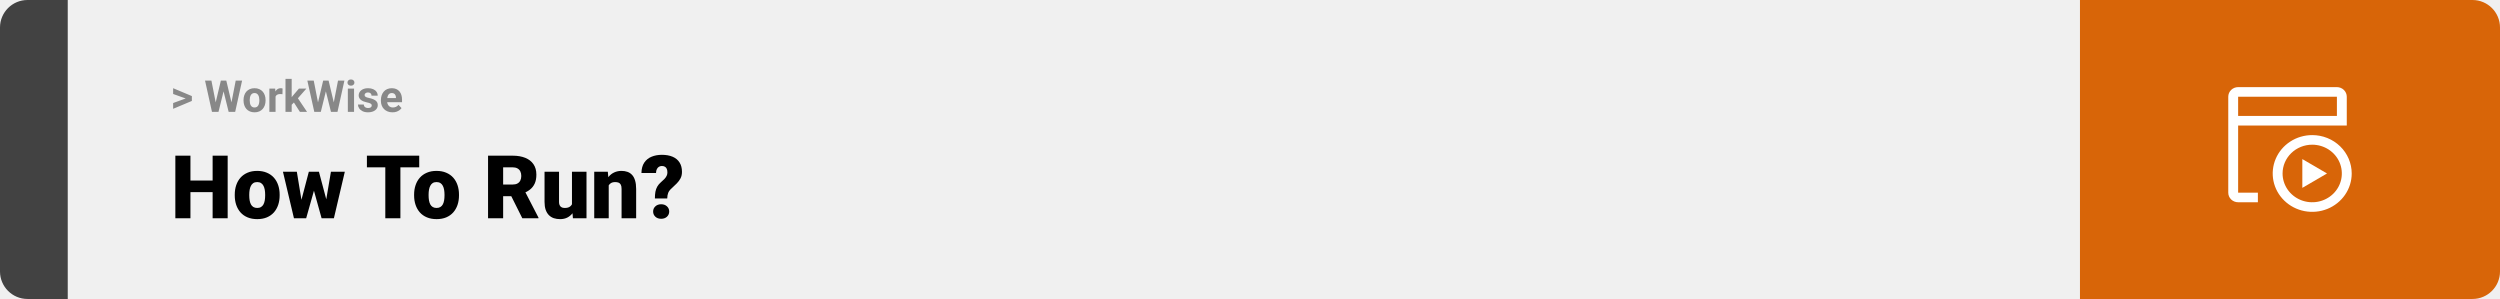
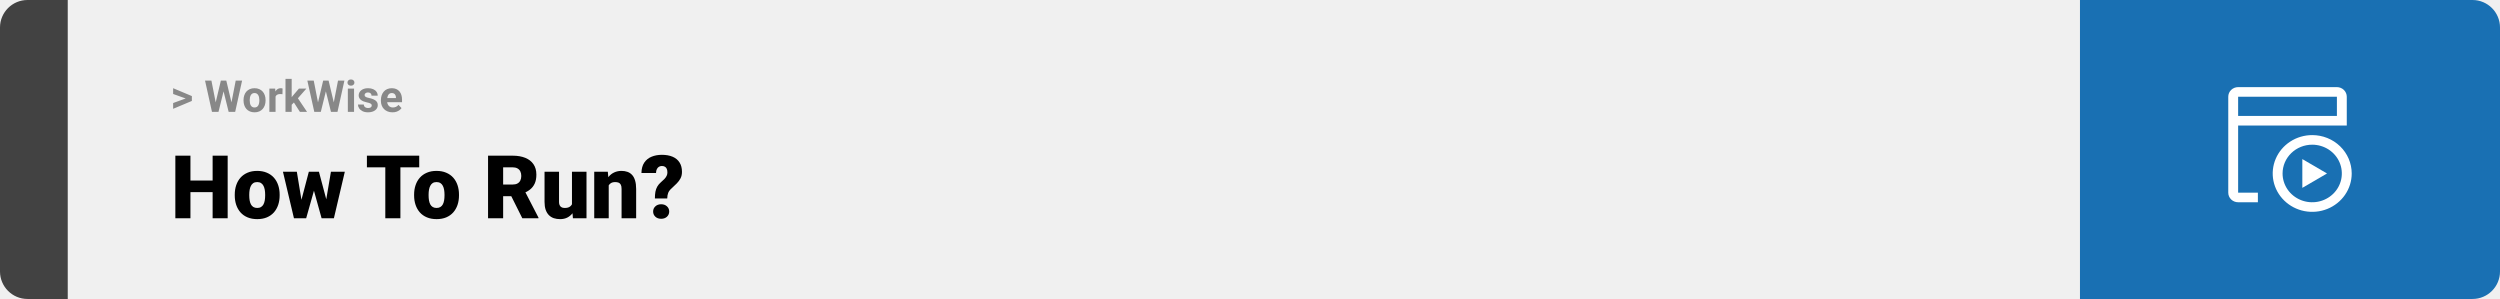
<svg xmlns="http://www.w3.org/2000/svg" width="1363" height="163" viewBox="0 0 1363 163" fill="none">
  <path d="M0 15C0 6.716 6.716 0 15 0H37V163H15C6.716 163 0 156.284 0 148V15Z" fill="#424242" />
  <rect width="1097" height="163" transform="translate(37)" fill="#F0F0F0" />
  <path d="M101.906 53.922L94.394 51.238V48.086L104.602 52.375V54.637L101.906 53.922ZM94.394 56.172L101.918 53.43L104.602 52.785V55.035L94.394 59.324V56.172ZM117.012 58.293L120.41 43.938H122.309L122.742 46.328L119.121 61H117.082L117.012 58.293ZM115.266 43.938L118.078 58.293L117.844 61H115.57L111.785 43.938H115.266ZM125.73 58.234L128.508 43.938H131.988L128.215 61H125.941L125.73 58.234ZM123.375 43.938L126.797 58.352L126.703 61H124.664L121.02 46.316L121.488 43.938H123.375ZM132.773 54.789V54.543C132.773 53.613 132.906 52.758 133.172 51.977C133.438 51.188 133.824 50.504 134.332 49.926C134.84 49.348 135.465 48.898 136.207 48.578C136.949 48.25 137.801 48.086 138.762 48.086C139.723 48.086 140.578 48.25 141.328 48.578C142.078 48.898 142.707 49.348 143.215 49.926C143.73 50.504 144.121 51.188 144.387 51.977C144.652 52.758 144.785 53.613 144.785 54.543V54.789C144.785 55.711 144.652 56.566 144.387 57.355C144.121 58.137 143.73 58.82 143.215 59.406C142.707 59.984 142.082 60.434 141.34 60.754C140.598 61.074 139.746 61.234 138.785 61.234C137.824 61.234 136.969 61.074 136.219 60.754C135.477 60.434 134.848 59.984 134.332 59.406C133.824 58.82 133.438 58.137 133.172 57.355C132.906 56.566 132.773 55.711 132.773 54.789ZM136.148 54.543V54.789C136.148 55.32 136.195 55.816 136.289 56.277C136.383 56.738 136.531 57.145 136.734 57.496C136.945 57.84 137.219 58.109 137.555 58.305C137.891 58.5 138.301 58.598 138.785 58.598C139.254 58.598 139.656 58.5 139.992 58.305C140.328 58.109 140.598 57.84 140.801 57.496C141.004 57.145 141.152 56.738 141.246 56.277C141.348 55.816 141.398 55.32 141.398 54.789V54.543C141.398 54.027 141.348 53.543 141.246 53.09C141.152 52.629 141 52.223 140.789 51.871C140.586 51.512 140.316 51.23 139.98 51.027C139.645 50.824 139.238 50.723 138.762 50.723C138.285 50.723 137.879 50.824 137.543 51.027C137.215 51.23 136.945 51.512 136.734 51.871C136.531 52.223 136.383 52.629 136.289 53.09C136.195 53.543 136.148 54.027 136.148 54.543ZM150.234 51.086V61H146.859V48.32H150.035L150.234 51.086ZM154.055 48.238L153.996 51.367C153.832 51.344 153.633 51.324 153.398 51.309C153.172 51.285 152.965 51.273 152.777 51.273C152.301 51.273 151.887 51.336 151.535 51.461C151.191 51.578 150.902 51.754 150.668 51.988C150.441 52.223 150.27 52.508 150.152 52.844C150.043 53.18 149.98 53.562 149.965 53.992L149.285 53.781C149.285 52.961 149.367 52.207 149.531 51.52C149.695 50.824 149.934 50.219 150.246 49.703C150.566 49.188 150.957 48.789 151.418 48.508C151.879 48.227 152.406 48.086 153 48.086C153.188 48.086 153.379 48.102 153.574 48.133C153.77 48.156 153.93 48.191 154.055 48.238ZM159.023 42.988V61H155.648V42.988H159.023ZM167.016 48.32L161.508 54.602L158.555 57.59L157.324 55.152L159.668 52.176L162.961 48.32H167.016ZM163.512 61L159.762 55.141L162.094 53.102L167.402 61H163.512ZM172.793 58.293L176.191 43.938H178.09L178.523 46.328L174.902 61H172.863L172.793 58.293ZM171.047 43.938L173.859 58.293L173.625 61H171.352L167.566 43.938H171.047ZM181.512 58.234L184.289 43.938H187.77L183.996 61H181.723L181.512 58.234ZM179.156 43.938L182.578 58.352L182.484 61H180.445L176.801 46.316L177.27 43.938H179.156ZM193.031 48.32V61H189.645V48.32H193.031ZM189.434 45.016C189.434 44.523 189.605 44.117 189.949 43.797C190.293 43.477 190.754 43.316 191.332 43.316C191.902 43.316 192.359 43.477 192.703 43.797C193.055 44.117 193.23 44.523 193.23 45.016C193.23 45.508 193.055 45.914 192.703 46.234C192.359 46.555 191.902 46.715 191.332 46.715C190.754 46.715 190.293 46.555 189.949 46.234C189.605 45.914 189.434 45.508 189.434 45.016ZM202.676 57.496C202.676 57.254 202.605 57.035 202.465 56.84C202.324 56.645 202.062 56.465 201.68 56.301C201.305 56.129 200.762 55.973 200.051 55.832C199.41 55.691 198.812 55.516 198.258 55.305C197.711 55.086 197.234 54.824 196.828 54.52C196.43 54.215 196.117 53.855 195.891 53.441C195.664 53.02 195.551 52.539 195.551 52C195.551 51.469 195.664 50.969 195.891 50.5C196.125 50.031 196.457 49.617 196.887 49.258C197.324 48.891 197.855 48.605 198.48 48.402C199.113 48.191 199.824 48.086 200.613 48.086C201.715 48.086 202.66 48.262 203.449 48.613C204.246 48.965 204.855 49.449 205.277 50.066C205.707 50.676 205.922 51.371 205.922 52.152H202.547C202.547 51.824 202.477 51.531 202.336 51.273C202.203 51.008 201.992 50.801 201.703 50.652C201.422 50.496 201.055 50.418 200.602 50.418C200.227 50.418 199.902 50.484 199.629 50.617C199.355 50.742 199.145 50.914 198.996 51.133C198.855 51.344 198.785 51.578 198.785 51.836C198.785 52.031 198.824 52.207 198.902 52.363C198.988 52.512 199.125 52.648 199.312 52.773C199.5 52.898 199.742 53.016 200.039 53.125C200.344 53.227 200.719 53.32 201.164 53.406C202.078 53.594 202.895 53.84 203.613 54.145C204.332 54.441 204.902 54.848 205.324 55.363C205.746 55.871 205.957 56.539 205.957 57.367C205.957 57.93 205.832 58.445 205.582 58.914C205.332 59.383 204.973 59.793 204.504 60.145C204.035 60.488 203.473 60.758 202.816 60.953C202.168 61.141 201.438 61.234 200.625 61.234C199.445 61.234 198.445 61.023 197.625 60.602C196.812 60.18 196.195 59.645 195.773 58.996C195.359 58.34 195.152 57.668 195.152 56.98H198.352C198.367 57.441 198.484 57.812 198.703 58.094C198.93 58.375 199.215 58.578 199.559 58.703C199.91 58.828 200.289 58.891 200.695 58.891C201.133 58.891 201.496 58.832 201.785 58.715C202.074 58.59 202.293 58.426 202.441 58.223C202.598 58.012 202.676 57.77 202.676 57.496ZM213.984 61.234C213 61.234 212.117 61.078 211.336 60.766C210.555 60.445 209.891 60.004 209.344 59.441C208.805 58.879 208.391 58.227 208.102 57.484C207.812 56.734 207.668 55.938 207.668 55.094V54.625C207.668 53.664 207.805 52.785 208.078 51.988C208.352 51.191 208.742 50.5 209.25 49.914C209.766 49.328 210.391 48.879 211.125 48.566C211.859 48.246 212.688 48.086 213.609 48.086C214.508 48.086 215.305 48.234 216 48.531C216.695 48.828 217.277 49.25 217.746 49.797C218.223 50.344 218.582 51 218.824 51.766C219.066 52.523 219.188 53.367 219.188 54.297V55.703H209.109V53.453H215.871V53.195C215.871 52.727 215.785 52.309 215.613 51.941C215.449 51.566 215.199 51.27 214.863 51.051C214.527 50.832 214.098 50.723 213.574 50.723C213.129 50.723 212.746 50.82 212.426 51.016C212.105 51.211 211.844 51.484 211.641 51.836C211.445 52.188 211.297 52.602 211.195 53.078C211.102 53.547 211.055 54.062 211.055 54.625V55.094C211.055 55.602 211.125 56.07 211.266 56.5C211.414 56.93 211.621 57.301 211.887 57.613C212.16 57.926 212.488 58.168 212.871 58.34C213.262 58.512 213.703 58.598 214.195 58.598C214.805 58.598 215.371 58.48 215.895 58.246C216.426 58.004 216.883 57.641 217.266 57.156L218.906 58.938C218.641 59.32 218.277 59.688 217.816 60.039C217.363 60.391 216.816 60.68 216.176 60.906C215.535 61.125 214.805 61.234 213.984 61.234Z" fill="#888888" />
  <path d="M118.594 98.422V104.75H101.086V98.422H118.594ZM103.828 84.875V119H95.602V84.875H103.828ZM124.125 84.875V119H115.922V84.875H124.125ZM127.992 106.578V106.086C127.992 104.227 128.258 102.516 128.789 100.953C129.32 99.375 130.102 98.008 131.133 96.852C132.164 95.695 133.438 94.797 134.953 94.156C136.469 93.5 138.219 93.172 140.203 93.172C142.203 93.172 143.961 93.5 145.477 94.156C147.008 94.797 148.289 95.695 149.32 96.852C150.352 98.008 151.133 99.375 151.664 100.953C152.195 102.516 152.461 104.227 152.461 106.086V106.578C152.461 108.422 152.195 110.133 151.664 111.711C151.133 113.273 150.352 114.641 149.32 115.812C148.289 116.969 147.016 117.867 145.5 118.508C143.984 119.148 142.234 119.469 140.25 119.469C138.266 119.469 136.508 119.148 134.977 118.508C133.445 117.867 132.164 116.969 131.133 115.812C130.102 114.641 129.32 113.273 128.789 111.711C128.258 110.133 127.992 108.422 127.992 106.578ZM135.891 106.086V106.578C135.891 107.531 135.961 108.422 136.102 109.25C136.242 110.078 136.477 110.805 136.805 111.43C137.133 112.039 137.578 112.516 138.141 112.859C138.703 113.203 139.406 113.375 140.25 113.375C141.078 113.375 141.766 113.203 142.312 112.859C142.875 112.516 143.32 112.039 143.648 111.43C143.977 110.805 144.211 110.078 144.352 109.25C144.492 108.422 144.562 107.531 144.562 106.578V106.086C144.562 105.164 144.492 104.297 144.352 103.484C144.211 102.656 143.977 101.93 143.648 101.305C143.32 100.664 142.875 100.164 142.312 99.805C141.75 99.445 141.047 99.266 140.203 99.266C139.375 99.266 138.68 99.445 138.117 99.805C137.57 100.164 137.133 100.664 136.805 101.305C136.477 101.93 136.242 102.656 136.102 103.484C135.961 104.297 135.891 105.164 135.891 106.086ZM163.688 111.453L168.375 93.641H173.32L171.562 102.57L166.922 119H162.961L163.688 111.453ZM161.836 93.641L164.742 111.312L165.07 119H160.266L154.266 93.641H161.836ZM177.492 110.938L180.422 93.641H187.992L182.039 119H177.234L177.492 110.938ZM173.883 93.641L178.617 111.406L179.344 119H175.336L170.789 102.617L169.102 93.641H173.883ZM218.297 84.875V119H210.07V84.875H218.297ZM228.562 84.875V91.227H200.039V84.875H228.562ZM225.773 106.578V106.086C225.773 104.227 226.039 102.516 226.57 100.953C227.102 99.375 227.883 98.008 228.914 96.852C229.945 95.695 231.219 94.797 232.734 94.156C234.25 93.5 236 93.172 237.984 93.172C239.984 93.172 241.742 93.5 243.258 94.156C244.789 94.797 246.07 95.695 247.102 96.852C248.133 98.008 248.914 99.375 249.445 100.953C249.977 102.516 250.242 104.227 250.242 106.086V106.578C250.242 108.422 249.977 110.133 249.445 111.711C248.914 113.273 248.133 114.641 247.102 115.812C246.07 116.969 244.797 117.867 243.281 118.508C241.766 119.148 240.016 119.469 238.031 119.469C236.047 119.469 234.289 119.148 232.758 118.508C231.227 117.867 229.945 116.969 228.914 115.812C227.883 114.641 227.102 113.273 226.57 111.711C226.039 110.133 225.773 108.422 225.773 106.578ZM233.672 106.086V106.578C233.672 107.531 233.742 108.422 233.883 109.25C234.023 110.078 234.258 110.805 234.586 111.43C234.914 112.039 235.359 112.516 235.922 112.859C236.484 113.203 237.188 113.375 238.031 113.375C238.859 113.375 239.547 113.203 240.094 112.859C240.656 112.516 241.102 112.039 241.43 111.43C241.758 110.805 241.992 110.078 242.133 109.25C242.273 108.422 242.344 107.531 242.344 106.578V106.086C242.344 105.164 242.273 104.297 242.133 103.484C241.992 102.656 241.758 101.93 241.43 101.305C241.102 100.664 240.656 100.164 240.094 99.805C239.531 99.445 238.828 99.266 237.984 99.266C237.156 99.266 236.461 99.445 235.898 99.805C235.352 100.164 234.914 100.664 234.586 101.305C234.258 101.93 234.023 102.656 233.883 103.484C233.742 104.297 233.672 105.164 233.672 106.086ZM266.086 84.875H279.516C282.141 84.875 284.422 85.266 286.359 86.047C288.297 86.828 289.789 87.984 290.836 89.516C291.898 91.047 292.43 92.938 292.43 95.188C292.43 97.141 292.125 98.773 291.516 100.086C290.906 101.398 290.055 102.484 288.961 103.344C287.883 104.188 286.625 104.883 285.188 105.43L282.492 106.953H271.219L271.172 100.602H279.516C280.562 100.602 281.43 100.414 282.117 100.039C282.805 99.664 283.32 99.133 283.664 98.445C284.023 97.742 284.203 96.906 284.203 95.938C284.203 94.953 284.023 94.109 283.664 93.406C283.305 92.703 282.773 92.164 282.07 91.789C281.383 91.414 280.531 91.227 279.516 91.227H274.312V119H266.086V84.875ZM284.766 119L277.219 103.906L285.938 103.859L293.578 118.648V119H284.766ZM311.836 112.836V93.641H319.758V119H312.352L311.836 112.836ZM312.586 107.68L314.648 107.633C314.648 109.336 314.445 110.914 314.039 112.367C313.633 113.805 313.031 115.055 312.234 116.117C311.453 117.18 310.484 118.008 309.328 118.602C308.188 119.18 306.867 119.469 305.367 119.469C304.117 119.469 302.969 119.297 301.922 118.953C300.891 118.594 300 118.039 299.25 117.289C298.5 116.523 297.914 115.547 297.492 114.359C297.086 113.156 296.883 111.719 296.883 110.047V93.641H304.781V110.094C304.781 110.656 304.852 111.141 304.992 111.547C305.133 111.953 305.336 112.297 305.602 112.578C305.867 112.844 306.195 113.047 306.586 113.188C306.992 113.312 307.453 113.375 307.969 113.375C309.156 113.375 310.086 113.125 310.758 112.625C311.43 112.125 311.898 111.445 312.164 110.586C312.445 109.727 312.586 108.758 312.586 107.68ZM331.875 99.055V119H323.977V93.641H331.383L331.875 99.055ZM330.938 105.453L329.086 105.5C329.086 103.562 329.32 101.836 329.789 100.32C330.258 98.789 330.922 97.492 331.781 96.43C332.641 95.367 333.664 94.562 334.852 94.016C336.055 93.453 337.391 93.172 338.859 93.172C340.031 93.172 341.102 93.344 342.07 93.688C343.055 94.031 343.898 94.586 344.602 95.352C345.32 96.117 345.867 97.133 346.242 98.398C346.633 99.648 346.828 101.195 346.828 103.039V119H338.883V103.016C338.883 102 338.742 101.227 338.461 100.695C338.18 100.148 337.773 99.773 337.242 99.57C336.711 99.367 336.062 99.266 335.297 99.266C334.484 99.266 333.797 99.422 333.234 99.734C332.672 100.047 332.219 100.484 331.875 101.047C331.547 101.594 331.305 102.242 331.148 102.992C331.008 103.742 330.938 104.562 330.938 105.453ZM363.773 108.195H357.047C357.047 106.82 357.141 105.609 357.328 104.562C357.531 103.5 357.875 102.547 358.359 101.703C358.844 100.859 359.5 100.078 360.328 99.359C361.062 98.75 361.695 98.164 362.227 97.602C362.758 97.039 363.164 96.469 363.445 95.891C363.727 95.312 363.867 94.695 363.867 94.039C363.867 93.227 363.75 92.562 363.516 92.047C363.297 91.531 362.961 91.148 362.508 90.898C362.07 90.633 361.516 90.5 360.844 90.5C360.297 90.5 359.781 90.633 359.297 90.898C358.828 91.164 358.445 91.578 358.148 92.141C357.852 92.688 357.688 93.414 357.656 94.32H349.711C349.758 91.992 350.273 90.102 351.258 88.648C352.258 87.18 353.586 86.109 355.242 85.438C356.914 84.75 358.781 84.406 360.844 84.406C363.125 84.406 365.086 84.758 366.727 85.461C368.367 86.164 369.625 87.211 370.5 88.602C371.375 89.977 371.812 91.672 371.812 93.688C371.812 95.031 371.555 96.203 371.039 97.203C370.539 98.188 369.859 99.109 369 99.969C368.156 100.812 367.211 101.719 366.164 102.688C365.258 103.484 364.641 104.297 364.312 105.125C363.984 105.938 363.805 106.961 363.773 108.195ZM356.086 115.32C356.086 114.195 356.492 113.258 357.305 112.508C358.117 111.742 359.172 111.359 360.469 111.359C361.766 111.359 362.82 111.742 363.633 112.508C364.445 113.258 364.852 114.195 364.852 115.32C364.852 116.445 364.445 117.391 363.633 118.156C362.82 118.906 361.766 119.281 360.469 119.281C359.172 119.281 358.117 118.906 357.305 118.156C356.492 117.391 356.086 116.445 356.086 115.32Z" fill="black" />
-   <path d="M1134 0H1348C1356.28 0 1363 6.716 1363 15V148C1363 156.284 1356.28 163 1348 163H1134V0Z" fill="#D86508" />
+   <path d="M1134 0H1348C1356.28 0 1363 6.716 1363 15V148C1363 156.284 1356.28 163 1348 163H1134V0Z" fill="#1970B3" />
  <path d="M1260.62 78.885C1263.81 78.885 1266.93 79.805 1269.59 81.529C1272.25 83.254 1274.32 85.704 1275.54 88.572C1276.76 91.439 1277.08 94.594 1276.46 97.638C1275.84 100.682 1274.3 103.478 1272.04 105.673C1269.78 107.868 1266.9 109.362 1263.77 109.968C1260.63 110.573 1257.39 110.262 1254.43 109.075C1251.48 107.887 1248.96 105.876 1247.18 103.295C1245.41 100.714 1244.46 97.681 1244.46 94.577C1244.46 90.415 1246.16 86.424 1249.19 83.481C1252.22 80.538 1256.33 78.885 1260.62 78.885ZM1260.62 73.654C1256.36 73.654 1252.19 74.881 1248.65 77.18C1245.11 79.479 1242.35 82.747 1240.72 86.57C1239.09 90.393 1238.66 94.6 1239.49 98.659C1240.32 102.717 1242.37 106.446 1245.39 109.372C1248.4 112.298 1252.24 114.291 1256.41 115.098C1260.59 115.905 1264.92 115.491 1268.86 113.907C1272.79 112.324 1276.16 109.642 1278.52 106.201C1280.89 102.76 1282.15 98.715 1282.15 94.577C1282.15 89.028 1279.88 83.706 1275.85 79.782C1271.81 75.858 1266.33 73.654 1260.62 73.654Z" fill="white" />
  <path d="M1274.08 47.5H1220.23C1218.8 47.5 1217.43 48.051 1216.42 49.032C1215.41 50.013 1214.85 51.343 1214.85 52.731V105.038C1214.85 106.426 1215.41 107.756 1216.42 108.737C1217.43 109.718 1218.8 110.269 1220.23 110.269H1231V105.038H1220.23V68.423H1279.46V52.731C1279.46 51.343 1278.89 50.013 1277.88 49.032C1276.87 48.051 1275.5 47.5 1274.08 47.5ZM1220.23 63.192V52.731H1274.08V63.192H1220.23Z" fill="white" />
  <path d="M1255.23 86.731V102.423L1268.69 94.577L1255.23 86.731Z" fill="white" />
</svg>
